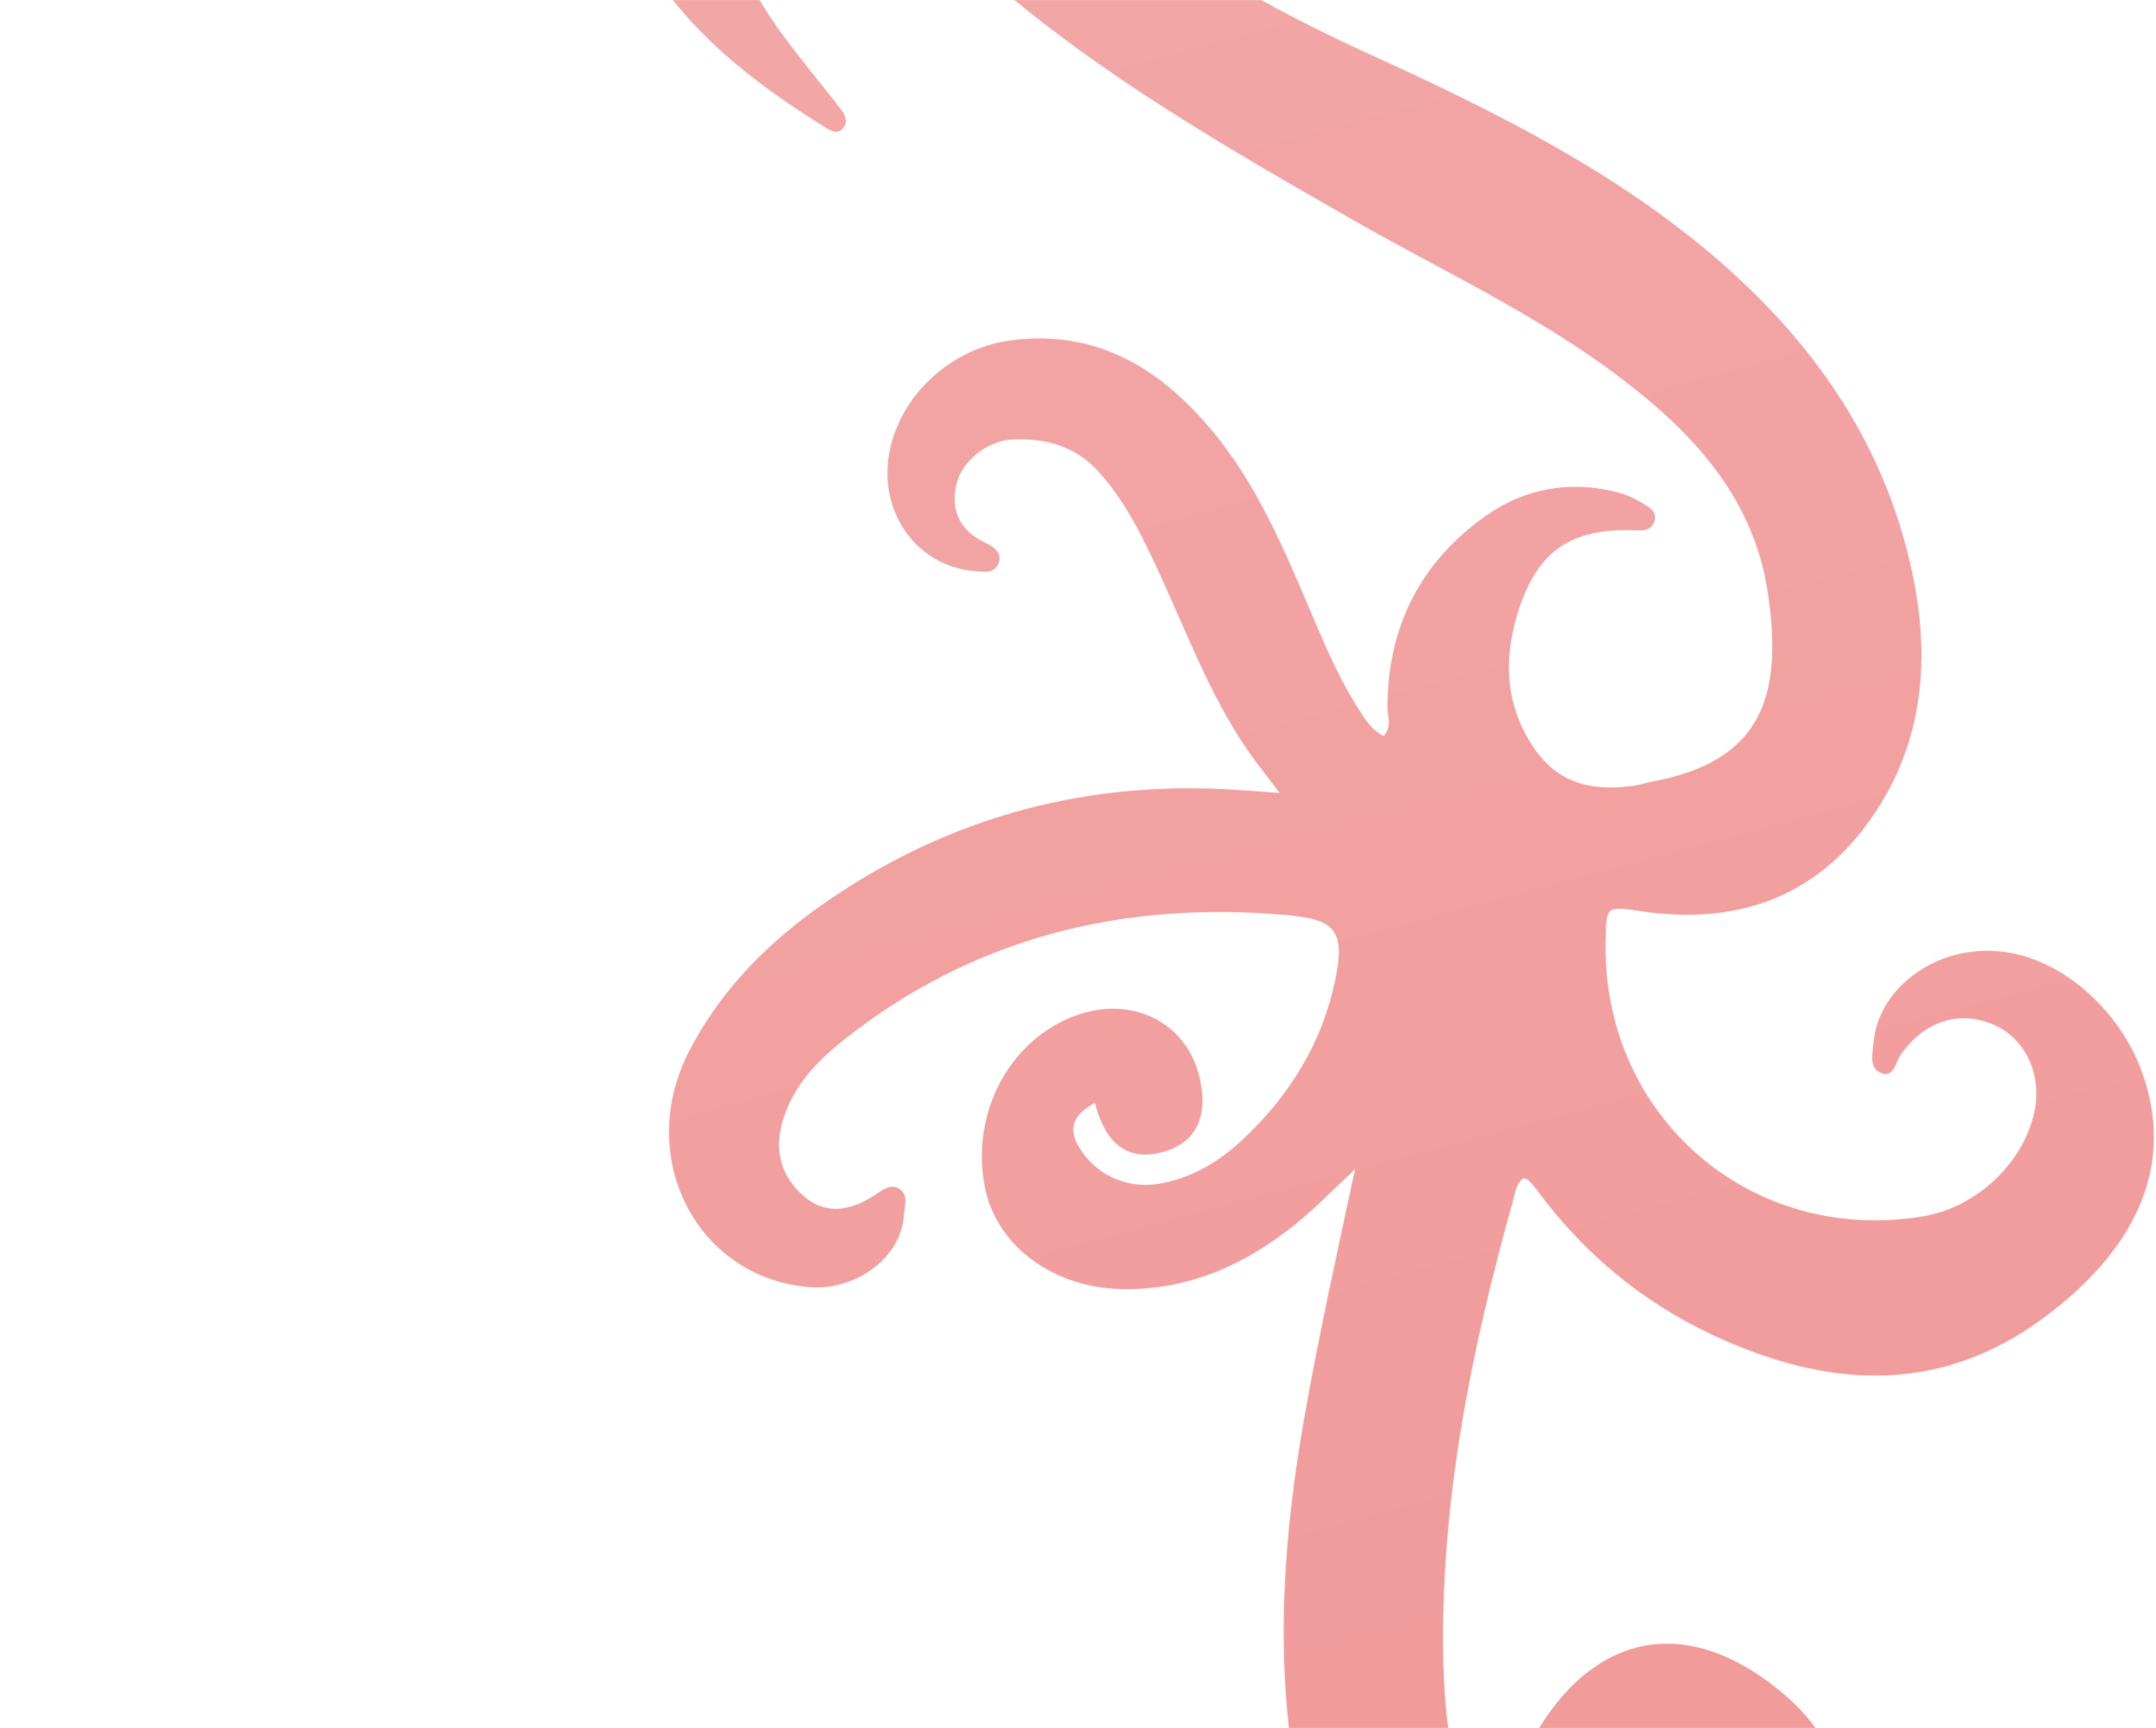
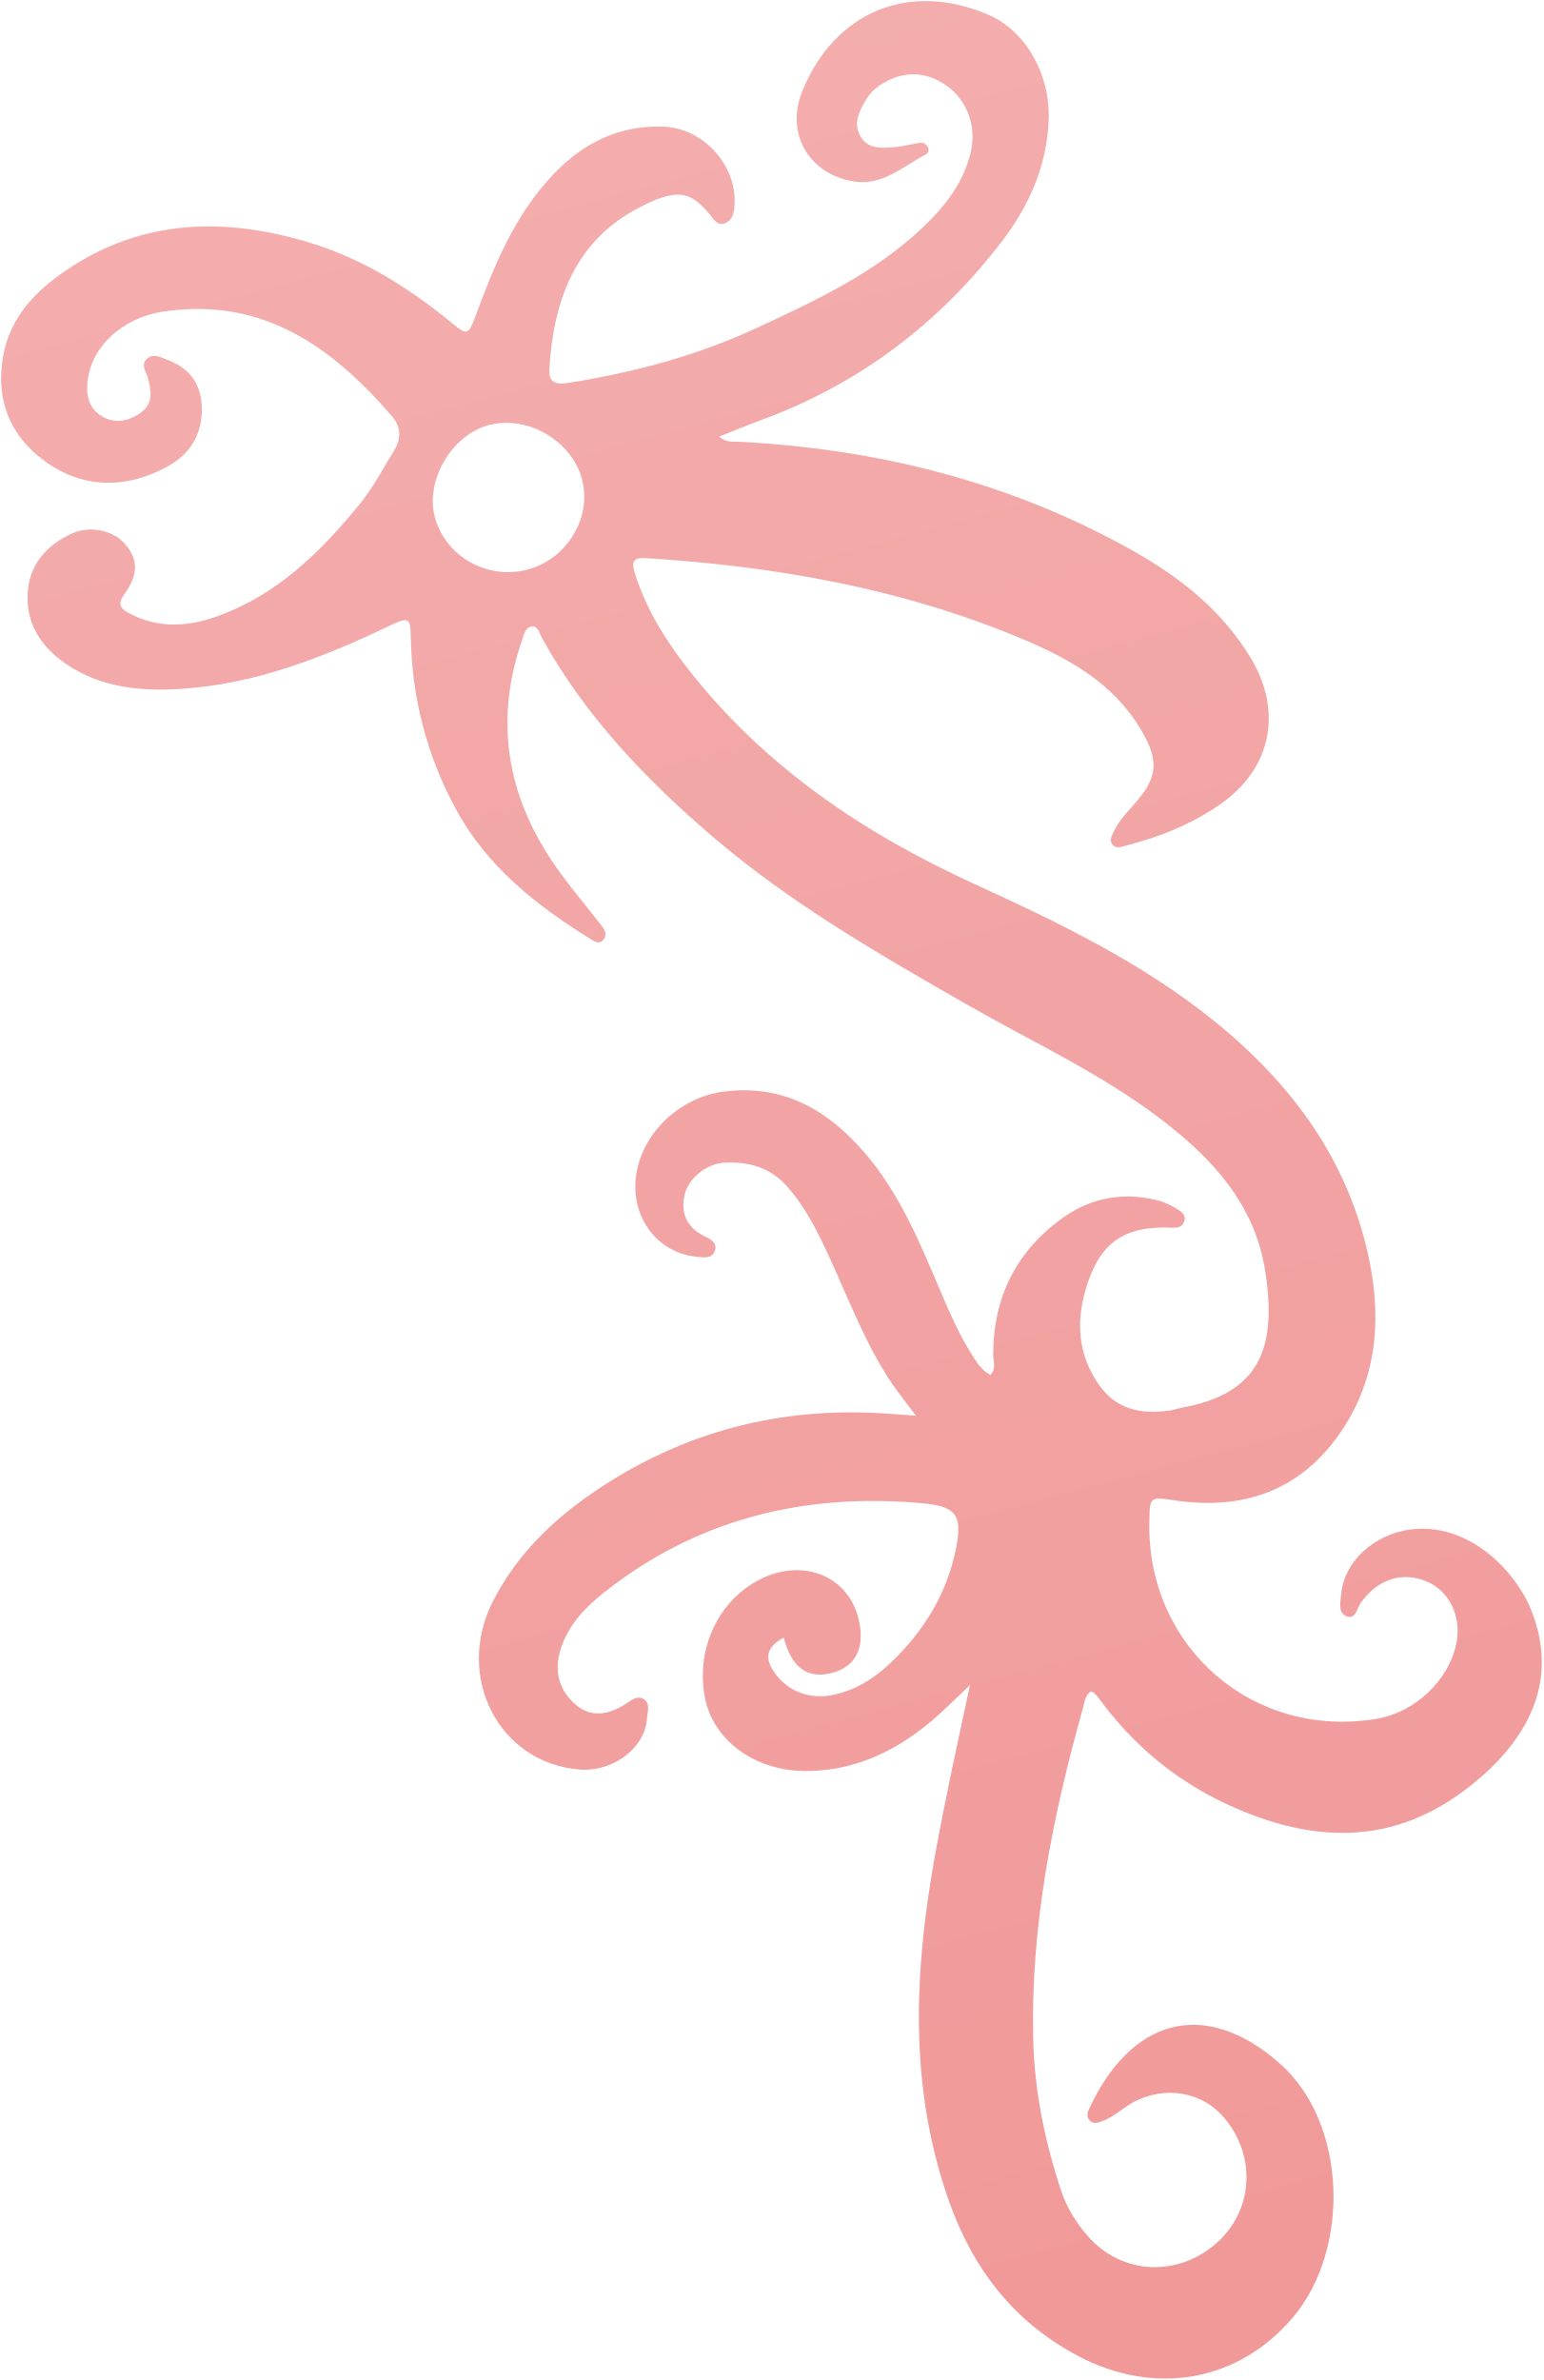
- <svg xmlns="http://www.w3.org/2000/svg" width="976" height="782" viewBox="0 0 976 782" fill="none">
+ <svg xmlns="http://www.w3.org/2000/svg" width="976" height="1505" viewBox="0 0 976 1505" fill="none">
  <g opacity="0.7" filter="url(#filter0_f_2171_1314)">
-     <path d="M613.43 529.352C604.459 537.709 595.925 546.621 586.415 554.306C563.57 572.789 537.851 584.217 507.82 583.671C476.775 583.108 451.083 563.995 445.87 537.643C439.581 505.842 455.13 473.927 483.062 461.354C509.471 449.453 536.467 461.159 542.92 487.299C547.452 505.648 541.192 518.031 525.48 521.833C510.35 525.479 500.512 518.057 495.642 499.343C485.058 505.083 483.168 511.735 489.505 521.054C497.625 532.993 511.537 538.507 525.945 535.751C540.532 532.946 552.515 525.439 563.067 515.458C584.077 495.594 598.744 471.765 604.52 443.332C608.934 421.554 604.66 416.266 582.653 414.313C508.499 407.754 440.677 424.199 381.657 471.074C369.824 480.486 359.394 491.37 354.615 506.501C350.333 520.083 353.145 532.1 363.593 541.35C373.778 550.335 384.866 548.18 395.679 541.322C399.107 539.155 403.022 535.49 407.277 538.382C411.47 541.22 409.412 546.26 409.17 550.285C408.117 568.931 387.859 584.345 366.821 582.781C315.654 578.968 287.338 524.264 311.741 476.39C326.534 447.39 349.004 425.358 375.511 407.286C431.861 368.903 494.251 352.786 562.152 357.779C567.097 358.135 572.069 358.507 579.316 359.037C573.725 351.606 569.004 345.814 564.789 339.67C547.613 314.627 537.163 286.197 524.538 258.879C517.061 242.711 509.279 226.745 497.187 213.422C486.792 201.949 473.175 198.253 458.345 198.986C446.668 199.57 435.168 209.061 432.909 219.532C430.268 231.713 434.865 240.539 446.333 245.892C449.769 247.516 453.71 250.132 452.106 254.715C450.314 259.852 445.315 258.935 441.136 258.567C414.343 256.312 396.862 230.847 402.987 203.089C408.646 177.448 431.653 157.241 458.314 153.986C495.392 149.476 523.272 165.554 546.599 192.501C569.542 218.999 582.274 251.018 595.765 282.641C601.07 295.094 606.587 307.442 613.749 318.942C617.119 324.352 620.259 330.16 626.375 333.274C630.294 328.911 628.101 324.578 628.101 320.545C628.091 283.869 642.99 254.457 672.682 233.49C690.025 221.258 710.135 217.478 731.325 222.65C736.667 223.955 741.476 226.315 746.01 229.349C748.41 230.962 750.032 233.072 748.875 236.191C747.589 239.632 745.036 240.316 741.484 240.139C710.677 238.672 695.104 249.71 686.51 279.45C680.573 300.028 681.804 319.67 694.124 338.236C705.365 355.196 721.273 358.303 739.649 355.755C742.309 355.379 744.892 354.446 747.566 353.946C796.728 344.902 807.552 316.317 800.258 268.223C793.768 225.458 766.844 196.378 734.005 171.379C695.976 142.418 652.588 122.574 611.415 98.992C555.392 66.931 499.468 34.7 450.225 -7.531C408.087 -43.673 370.056 -83.483 342.863 -132.559C341.245 -135.462 340.411 -140.279 336.584 -140.046C332.213 -139.787 331.302 -134.766 330.095 -131.298C311.611 -77.64 321.597 -28.635 354.762 16.392C362.993 27.581 371.968 38.234 380.483 49.227C382.391 51.692 384.074 54.746 381.897 57.73C379.439 61.1 376.283 59.354 373.663 57.727C339.515 36.536 308.369 12.212 288.616 -23.975C269.947 -58.171 260.473 -94.784 259.774 -133.675C259.571 -145.359 258.347 -146.255 247.183 -140.887C204.814 -120.557 161.4 -103.499 113.846 -100.551C88.417 -98.97 63.594 -101.488 41.661 -116.423C25.429 -127.461 15.981 -142.836 17.581 -162.396C18.939 -179.275 29.433 -191.352 44.874 -198.586C56.453 -204.017 71.265 -201.145 79.018 -192.277C87.328 -182.765 87.78 -173.284 78.813 -160.704C74.329 -154.414 75.563 -151.6 81.709 -148.374C99.759 -138.88 118.075 -139.683 136.671 -146.25C174.987 -159.757 202.584 -186.931 227.514 -217.519C236.116 -228.058 242.348 -240.097 249.393 -251.611C254.1 -259.305 253.38 -266.65 247.845 -273.064C209.896 -316.953 166.15 -348.439 103.543 -339.225C77.124 -335.338 56.917 -316.505 55.212 -293.485C54.528 -284.036 57.446 -276.368 65.92 -272.157C74.359 -267.986 82.944 -270.526 89.862 -275.884C97.018 -281.426 95.558 -289.653 93.506 -297.312C92.444 -301.276 88.815 -305.321 92.694 -309.121C96.744 -313.087 101.369 -310.341 105.659 -308.754C118.902 -303.853 126.627 -294.641 127.537 -280.314C128.656 -262.611 120.782 -249.267 105.756 -241.112C80.313 -227.31 53.863 -226.943 29.946 -243.459C6.382 -259.733 -3.403 -283.708 2.24 -312.369C6.851 -335.832 22.366 -352.015 41.344 -364.95C89.965 -398.141 142.57 -399.082 196.758 -382.469C230.08 -372.242 259.056 -353.865 285.854 -331.881C295.304 -324.115 296.247 -324.272 300.534 -335.862C312.544 -368.174 325.255 -399.928 349.643 -425.642C368.808 -445.852 391.251 -457.051 419.439 -456.13C444.481 -455.303 466.021 -431.981 464.536 -406.883C464.251 -402.126 463.647 -397.211 458.682 -395.137C453.371 -392.922 451.213 -397.84 448.613 -400.912C436.506 -415.191 428.33 -417.753 403.033 -404.302C363.176 -383.108 349.887 -345.27 347.411 -302.551C346.852 -292.991 353.346 -293.123 359.931 -294.168C400.935 -300.69 440.796 -311.298 478.544 -328.806C515.717 -346.04 552.906 -363.398 583.206 -392.041C597.434 -405.503 609.397 -420.518 613.954 -440.151C617.757 -456.508 611.518 -472.984 598.45 -482.156C585.354 -491.345 570.857 -491.518 557.208 -482.796C553.212 -480.237 549.971 -477.016 547.547 -472.982C543.056 -465.465 539.175 -457.464 544.714 -449.155C549.734 -441.618 558.171 -442.559 565.871 -443.206C571.224 -443.656 576.485 -445.161 581.827 -445.921C583.746 -446.195 585.645 -445.287 586.7 -443.41C587.826 -441.359 587.14 -439.351 585.322 -438.432C570.824 -430.994 558.335 -418.478 539.763 -421.495C511.378 -426.108 496.533 -452.039 507.44 -478.702C527.987 -529.048 575.127 -548.328 625.122 -526.846C648.452 -516.822 664.233 -489.461 663.197 -460.45C662.149 -431.124 650.543 -405.547 633.057 -382.834C593.285 -331.13 543.001 -293.22 481.53 -270.628C472.945 -267.464 464.5 -263.952 454.84 -260.14C459.249 -256.136 463.609 -257.065 467.482 -256.854C555.99 -252.269 640.08 -231.113 717.481 -187.353C746.793 -170.771 773.25 -149.703 791.09 -119.941C811.181 -86.438 804.169 -50.617 772.371 -28.102C754.229 -15.272 733.777 -7.031 712.255 -1.529C709.338 -0.771 706.012 0.792 703.579 -2.108C701.145 -5.009 703.232 -7.969 704.564 -10.702C707.619 -17.041 712.296 -22.159 716.984 -27.328C732.539 -44.53 733.178 -55.312 721.297 -75.196C703.6 -104.78 675.134 -120.269 644.957 -132.826C569.212 -164.404 489.564 -178.204 408.079 -183.279C398.631 -183.868 399.887 -178.732 401.668 -173.16C408.88 -150.368 421.39 -130.556 436.101 -111.934C484.14 -50.993 546.391 -9.126 616.168 22.754C669.616 47.175 722.53 72.652 768.569 110.004C817.368 149.594 853.037 198.055 865.952 260.678C874.225 300.78 870.085 339.528 845.025 373.392C819.838 407.41 784.699 418.529 743.768 412.694C727.024 410.315 727.135 409.565 726.842 426.567C725.485 505.712 792.851 563.803 870.729 550.665C894.772 546.599 916.01 526.602 920.952 503.386C924.574 486.356 916.795 469.957 902.215 463.83C886.769 457.335 871.348 462.404 860.718 477.11C858.234 480.56 857.436 487.975 851.828 485.949C845.768 483.756 847.768 476.619 848.232 471.454C850.096 451.175 869.078 434.135 891.506 431.03C928.17 425.958 958.438 456.591 968.64 482.662C986.705 528.759 964.804 567.249 925.32 596.552C877.586 631.978 826.679 628.504 775.147 604.337C742.97 589.243 716.682 567.193 695.645 538.672C694.511 537.128 693.227 535.647 691.876 534.281C691.413 533.805 690.528 533.73 689.725 533.417C686.206 535.872 685.972 540.016 684.974 543.548C665.808 611.862 651.835 680.922 653.375 752.426C654.091 785.648 660.658 817.59 671 848.929C674.549 859.668 680.516 869.303 687.919 877.762C709.705 902.721 745.987 904.018 770.59 881.078C793.459 859.732 794.265 824.398 772.404 801.042C757.37 784.979 732.51 782.591 712.973 795.411C707.505 799.012 702.512 803.399 696.095 805.431C693.84 806.155 691.592 806.901 689.564 805.068C687.132 802.887 687.485 800.176 688.668 797.603C714.918 740.496 761.578 726.505 809.413 768.682C851.917 806.189 854.157 885.859 817.863 928.95C783.362 969.952 730.257 979.333 681.51 953.46C640.792 931.844 615.056 898.149 599.975 855.214C574.97 784.02 577.945 711.811 590.95 639.05C597.468 602.545 605.47 566.387 613.43 529.352ZM333.841 -176.085C358.778 -182.815 374.522 -209.165 368.036 -233.28C361.491 -257.619 333.365 -273.895 309.082 -267.412C285.627 -261.152 268.762 -232.268 275.006 -209.145C281.77 -184.169 308.388 -169.217 333.841 -176.085Z" fill="url(#paint0_linear_2171_1314)" fill-opacity="0.7" />
+     <path d="M613.43 1065.56C604.459 1073.91 595.925 1082.83 586.415 1090.51C563.57 1108.99 537.851 1120.42 507.82 1119.88C476.775 1119.31 451.083 1100.2 445.87 1073.85C439.581 1042.05 455.13 1010.13 483.062 997.558C509.471 985.658 536.467 997.363 542.92 1023.5C547.452 1041.85 541.192 1054.24 525.48 1058.04C510.35 1061.68 500.512 1054.26 495.642 1035.55C485.058 1041.29 483.168 1047.94 489.505 1057.26C497.625 1069.2 511.537 1074.71 525.945 1071.96C540.532 1069.15 552.515 1061.64 563.067 1051.66C584.077 1031.8 598.744 1007.97 604.52 979.537C608.934 957.758 604.66 952.47 582.653 950.518C508.499 943.959 440.677 960.403 381.657 1007.28C369.824 1016.69 359.394 1027.57 354.615 1042.71C350.333 1056.29 353.145 1068.3 363.593 1077.55C373.778 1086.54 384.866 1084.38 395.679 1077.53C399.107 1075.36 403.022 1071.69 407.277 1074.59C411.47 1077.42 409.412 1082.46 409.17 1086.49C408.117 1105.14 387.859 1120.55 366.821 1118.99C315.654 1115.17 287.338 1060.47 311.741 1012.59C326.534 983.594 349.004 961.563 375.511 943.49C431.861 905.107 494.251 888.99 562.152 893.984C567.097 894.34 572.069 894.711 579.316 895.242C573.725 887.811 569.004 882.018 564.789 875.874C547.613 850.832 537.163 822.402 524.538 795.083C517.061 778.916 509.279 762.95 497.187 749.627C486.792 738.154 473.175 734.457 458.345 735.19C446.668 735.775 435.168 745.265 432.909 755.736C430.268 767.918 434.865 776.744 446.333 782.097C449.769 783.72 453.71 786.337 452.106 790.92C450.314 796.057 445.315 795.14 441.136 794.771C414.343 792.517 396.862 767.051 402.987 739.294C408.646 713.653 431.653 693.446 458.314 690.191C495.392 685.681 523.272 701.758 546.599 728.706C569.542 755.204 582.274 787.222 595.765 818.846C601.07 831.299 606.587 843.647 613.749 855.146C617.119 860.556 620.259 866.364 626.375 869.478C630.294 865.115 628.101 860.782 628.101 856.75C628.091 820.074 642.99 790.661 672.682 769.695C690.025 757.463 710.135 753.682 731.325 758.855C736.667 760.16 741.476 762.52 746.01 765.554C748.41 767.167 750.032 769.277 748.875 772.395C747.589 775.836 745.036 776.52 741.484 776.344C710.677 774.877 695.104 785.915 686.51 815.655C680.573 836.233 681.804 855.874 694.124 874.441C705.365 891.4 721.273 894.507 739.649 891.96C742.309 891.583 744.892 890.651 747.566 890.151C796.728 881.106 807.552 852.522 800.258 804.427C793.768 761.662 766.844 732.582 734.005 707.583C695.976 678.623 652.588 658.779 611.415 635.197C555.392 603.136 499.468 570.905 450.225 528.673C408.087 492.532 370.056 452.722 342.863 403.646C341.245 400.743 340.411 395.926 336.584 396.159C332.213 396.418 331.302 401.439 330.095 404.907C311.611 458.564 321.597 507.569 354.762 552.596C362.993 563.785 371.968 574.439 380.483 585.431C382.391 587.897 384.074 590.95 381.897 593.934C379.439 597.305 376.283 595.558 373.663 593.932C339.515 572.74 308.369 548.416 288.616 512.23C269.947 478.033 260.473 441.421 259.774 402.53C259.571 390.846 258.347 389.95 247.183 395.317C204.814 415.648 161.4 432.705 113.846 435.654C88.417 437.234 63.594 434.716 41.661 419.781C25.429 408.744 15.981 393.369 17.581 373.809C18.939 356.93 29.433 344.852 44.874 337.618C56.453 332.187 71.265 335.06 79.018 343.928C87.328 353.44 87.78 362.92 78.813 375.501C74.329 381.791 75.563 384.605 81.709 387.831C99.759 397.325 118.075 396.522 136.671 389.955C174.987 376.447 202.584 349.273 227.514 318.685C236.116 308.147 242.348 296.107 249.393 284.594C254.1 276.9 253.38 269.555 247.845 263.141C209.896 219.252 166.15 187.766 103.543 196.98C77.124 200.867 56.917 219.699 55.212 242.72C54.528 252.169 57.446 259.837 65.92 264.047C74.359 268.219 82.944 265.679 89.862 260.32C97.018 254.778 95.558 246.552 93.506 238.892C92.444 234.928 88.815 230.884 92.694 227.084C96.744 223.118 101.369 225.864 105.659 227.451C118.902 232.352 126.627 241.564 127.537 255.89C128.656 273.594 120.782 286.938 105.756 295.092C80.313 308.895 53.863 309.261 29.946 292.746C6.382 276.472 -3.403 252.497 2.24 223.836C6.851 200.373 22.366 184.189 41.344 171.255C89.965 138.063 142.57 137.122 196.758 153.736C230.08 163.963 259.056 182.339 285.854 204.324C295.304 212.089 296.247 211.933 300.534 200.342C312.544 168.031 325.255 136.276 349.643 110.562C368.808 90.352 391.251 79.154 419.439 80.074C444.481 80.902 466.021 104.223 464.536 129.321C464.251 134.079 463.647 138.993 458.682 141.068C453.371 143.283 451.213 138.364 448.613 135.292C436.506 121.013 428.33 118.451 403.033 131.903C363.176 153.096 349.887 190.935 347.411 233.654C346.852 243.213 353.346 243.081 359.931 242.037C400.935 235.515 440.796 224.906 478.544 207.398C515.717 190.164 552.906 172.807 583.206 144.164C597.434 130.702 609.397 115.686 613.954 96.054C617.757 79.697 611.518 63.221 598.45 54.048C585.354 44.859 570.857 44.687 557.208 53.409C553.212 55.968 549.971 59.189 547.547 63.223C543.056 70.739 539.175 78.74 544.714 87.05C549.734 94.587 558.171 93.646 565.871 92.999C571.224 92.549 576.485 91.043 581.827 90.284C583.746 90.01 585.645 90.917 586.7 92.795C587.826 94.846 587.14 96.854 585.322 97.773C570.824 105.21 558.335 117.726 539.763 114.709C511.378 110.097 496.533 84.165 507.44 57.503C527.987 7.157 575.127 -12.123 625.122 9.359C648.452 19.383 664.233 46.744 663.197 75.754C662.149 105.08 650.543 130.658 633.057 153.37C593.285 205.074 543.001 242.984 481.53 265.576C472.945 268.741 464.5 272.252 454.84 276.065C459.249 280.068 463.609 279.14 467.482 279.35C555.99 283.936 640.08 305.091 717.481 348.851C746.793 365.433 773.25 386.501 791.09 416.263C811.181 449.767 804.169 485.588 772.371 508.102C754.229 520.933 733.777 529.173 712.255 534.676C709.338 535.434 706.012 536.997 703.579 534.096C701.145 531.196 703.232 528.236 704.564 525.503C707.619 519.163 712.296 514.045 716.984 508.876C732.539 491.674 733.178 480.893 721.297 461.009C703.6 431.424 675.134 415.936 644.957 403.378C569.212 371.801 489.564 358 408.079 352.926C398.631 352.337 399.887 357.473 401.668 363.045C408.88 385.837 421.39 405.649 436.101 424.271C484.14 485.212 546.391 527.078 616.168 558.958C669.616 583.38 722.53 608.856 768.569 646.209C817.368 685.799 853.037 734.259 865.952 796.882C874.225 836.985 870.085 875.733 845.025 909.597C819.838 943.614 784.699 954.734 743.768 948.898C727.024 946.52 727.135 945.77 726.842 962.771C725.485 1041.92 792.851 1100.01 870.729 1086.87C894.772 1082.8 916.01 1062.81 920.952 1039.59C924.574 1022.56 916.795 1006.16 902.215 1000.03C886.769 993.54 871.348 998.608 860.718 1013.31C858.234 1016.76 857.436 1024.18 851.828 1022.15C845.768 1019.96 847.768 1012.82 848.232 1007.66C850.096 987.38 869.078 970.339 891.506 967.234C928.17 962.163 958.438 992.796 968.64 1018.87C986.705 1064.96 964.804 1103.45 925.32 1132.76C877.586 1168.18 826.679 1164.71 775.147 1140.54C742.97 1125.45 716.682 1103.4 695.645 1074.88C694.511 1073.33 693.227 1071.85 691.876 1070.49C691.413 1070.01 690.528 1069.93 689.725 1069.62C686.206 1072.08 685.972 1076.22 684.974 1079.75C665.808 1148.07 651.835 1217.13 653.375 1288.63C654.091 1321.85 660.658 1353.79 671 1385.13C674.549 1395.87 680.516 1405.51 687.919 1413.97C709.705 1438.93 745.987 1440.22 770.59 1417.28C793.459 1395.94 794.265 1360.6 772.404 1337.25C757.37 1321.18 732.51 1318.8 712.973 1331.62C707.505 1335.22 702.512 1339.6 696.095 1341.64C693.84 1342.36 691.592 1343.11 689.564 1341.27C687.132 1339.09 687.485 1336.38 688.668 1333.81C714.918 1276.7 761.578 1262.71 809.413 1304.89C851.917 1342.39 854.157 1422.06 817.863 1465.15C783.362 1506.16 730.257 1515.54 681.51 1489.66C640.792 1468.05 615.056 1434.35 599.975 1391.42C574.97 1320.23 577.945 1248.02 590.95 1175.25C597.468 1138.75 605.47 1102.59 613.43 1065.56ZM333.841 360.119C358.778 353.389 374.522 327.039 368.036 302.924C361.491 278.586 333.365 262.31 309.082 268.792C285.627 275.053 268.762 303.936 275.006 327.06C281.77 352.036 308.388 366.987 333.841 360.119Z" fill="url(#paint0_linear_2171_1314)" fill-opacity="0.7" />
  </g>
  <defs>
-     <filter id="filter0_f_2171_1314" x="-0" y="-536.205" width="975.733" height="1504.77" filterUnits="userSpaceOnUse" color-interpolation-filters="sRGB">
+     <filter id="filter0_f_2171_1314" x="-0" y="-0" width="975.733" height="1504.77" filterUnits="userSpaceOnUse" color-interpolation-filters="sRGB">
      <feFlood flood-opacity="0" result="BackgroundImageFix" />
      <feBlend mode="normal" in="SourceGraphic" in2="BackgroundImageFix" result="shape" />
      <feGaussianBlur stdDeviation="0.341" result="effect1_foregroundBlur_2171_1314" />
    </filter>
-     <linearGradient id="paint0_linear_2171_1314" x1="711.201" y1="978.404" x2="323.566" y2="-468.268" gradientUnits="userSpaceOnUse">
+     <linearGradient id="paint0_linear_2171_1314" x1="711.201" y1="1514.61" x2="323.566" y2="67.937" gradientUnits="userSpaceOnUse">
      <stop stop-color="#E12D2D" />
      <stop offset="1" stop-color="#E75757" />
    </linearGradient>
  </defs>
</svg>
